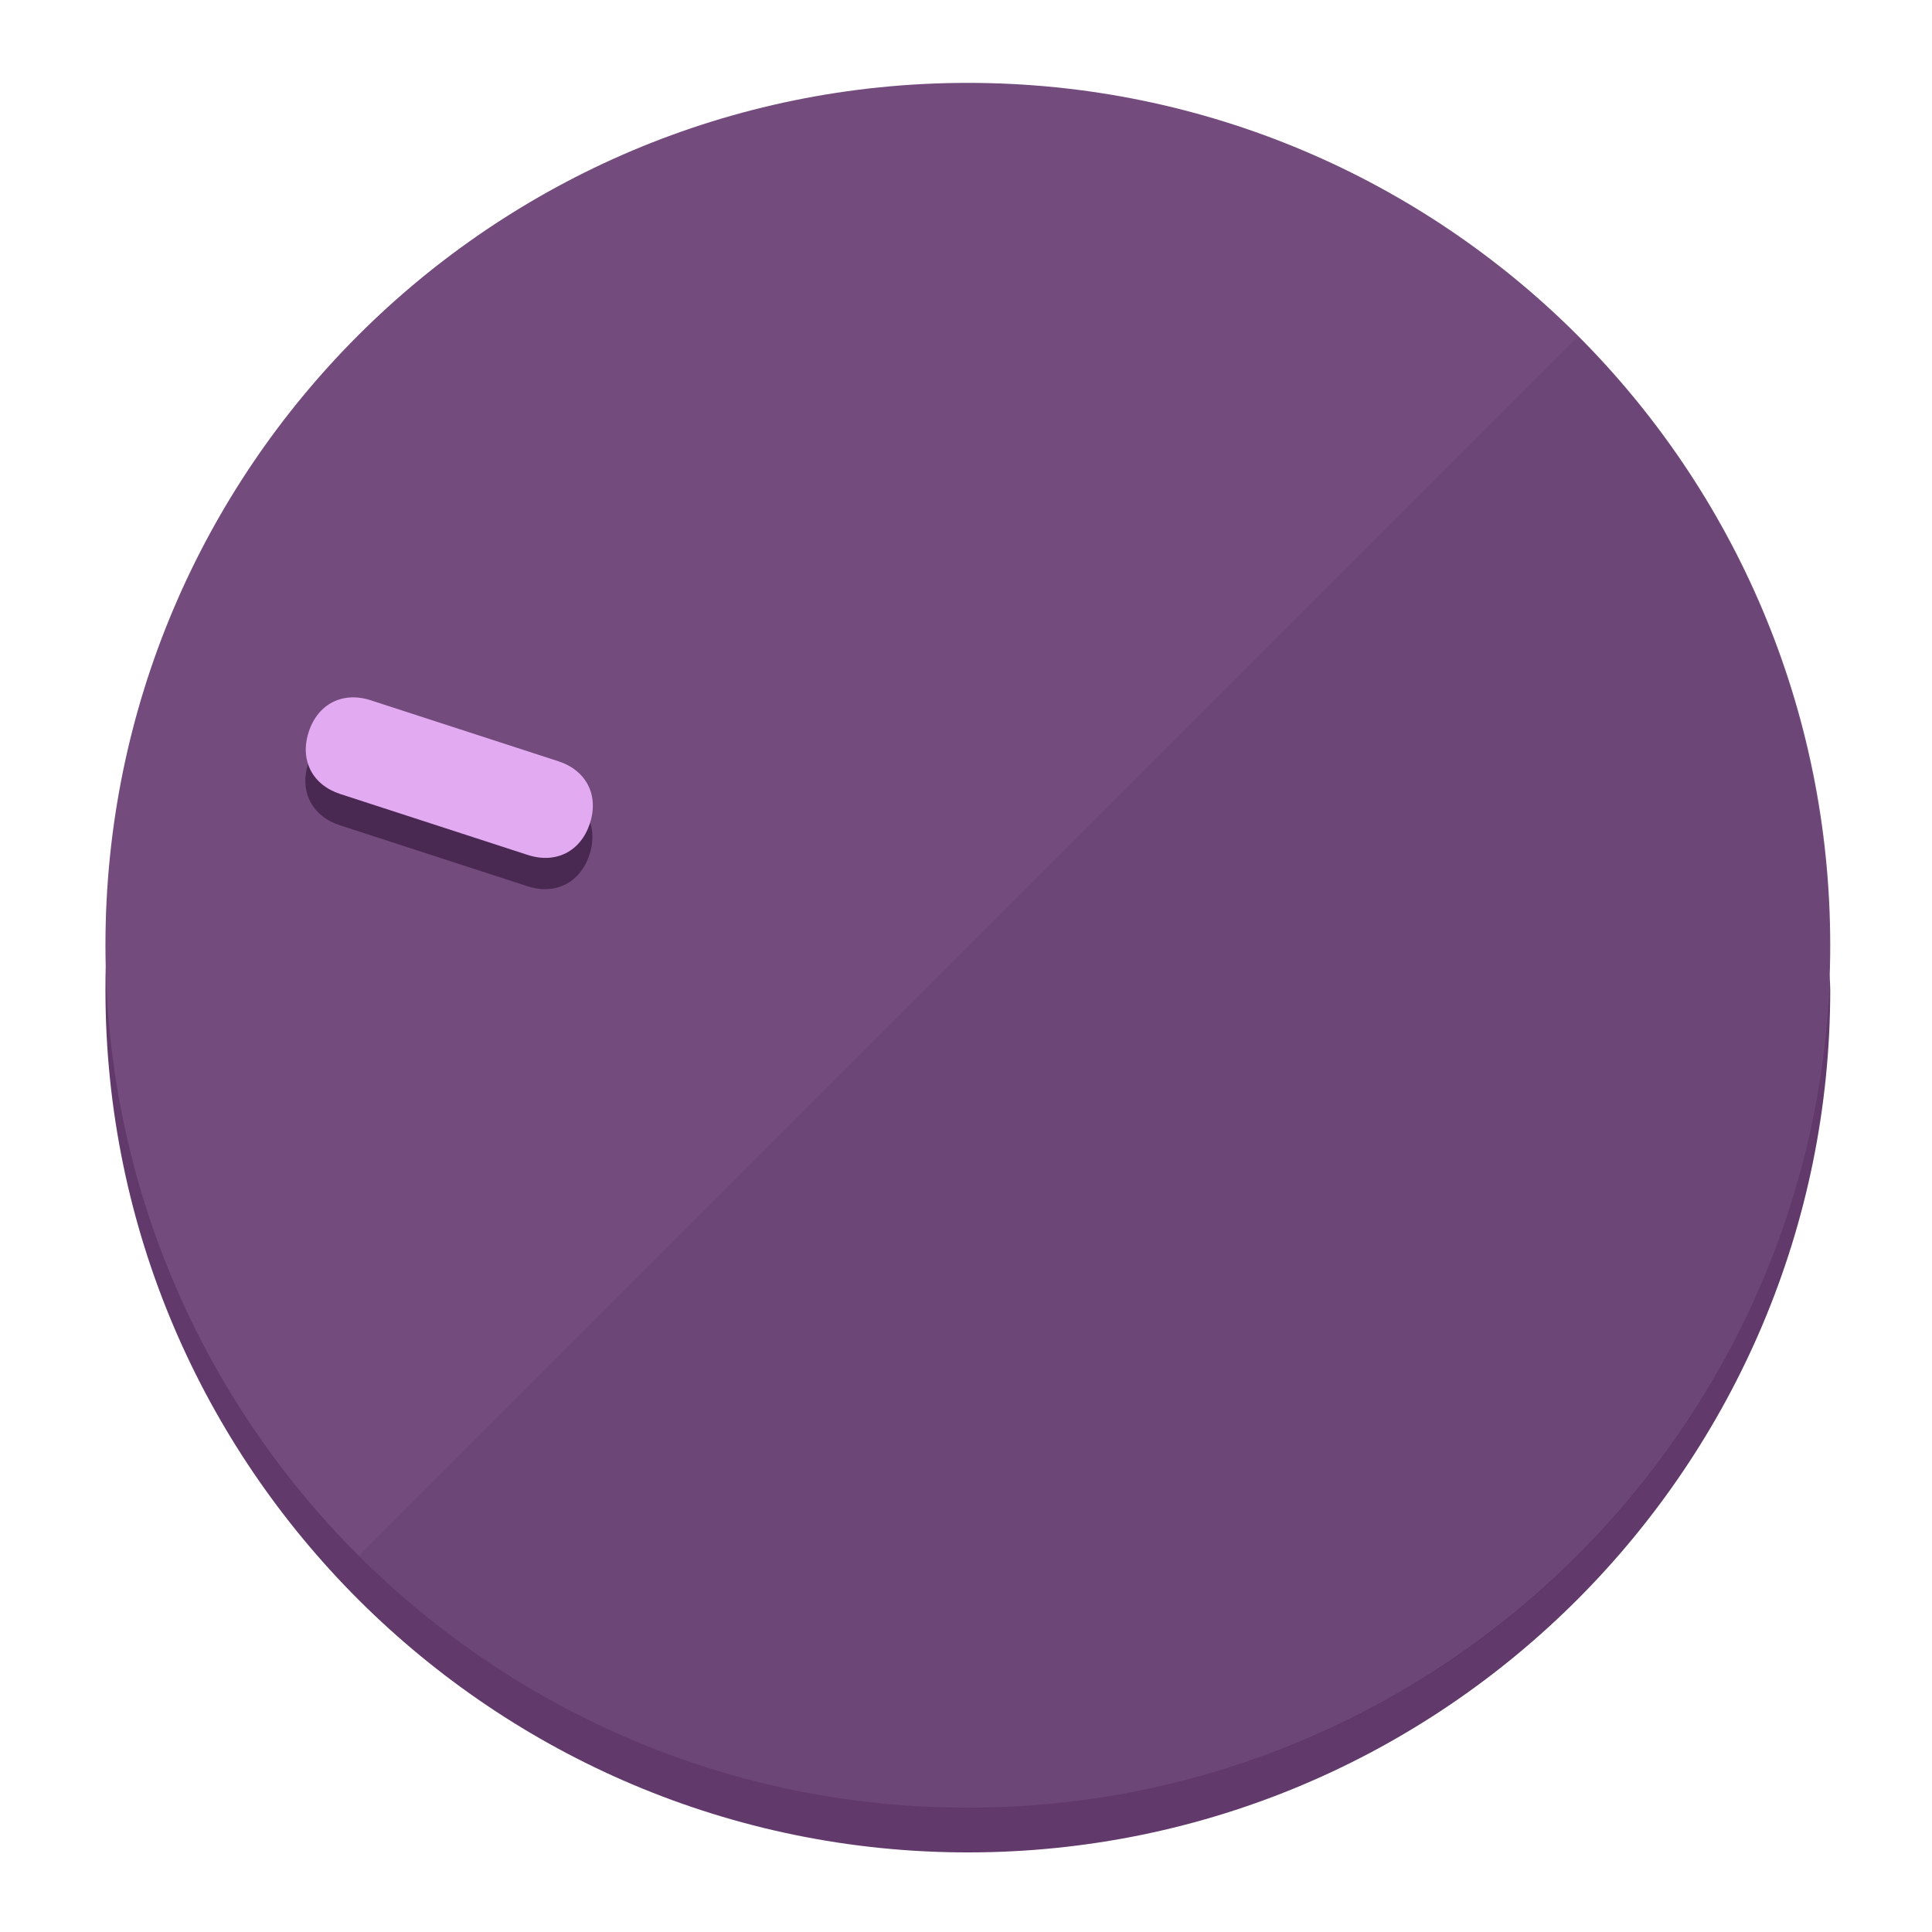
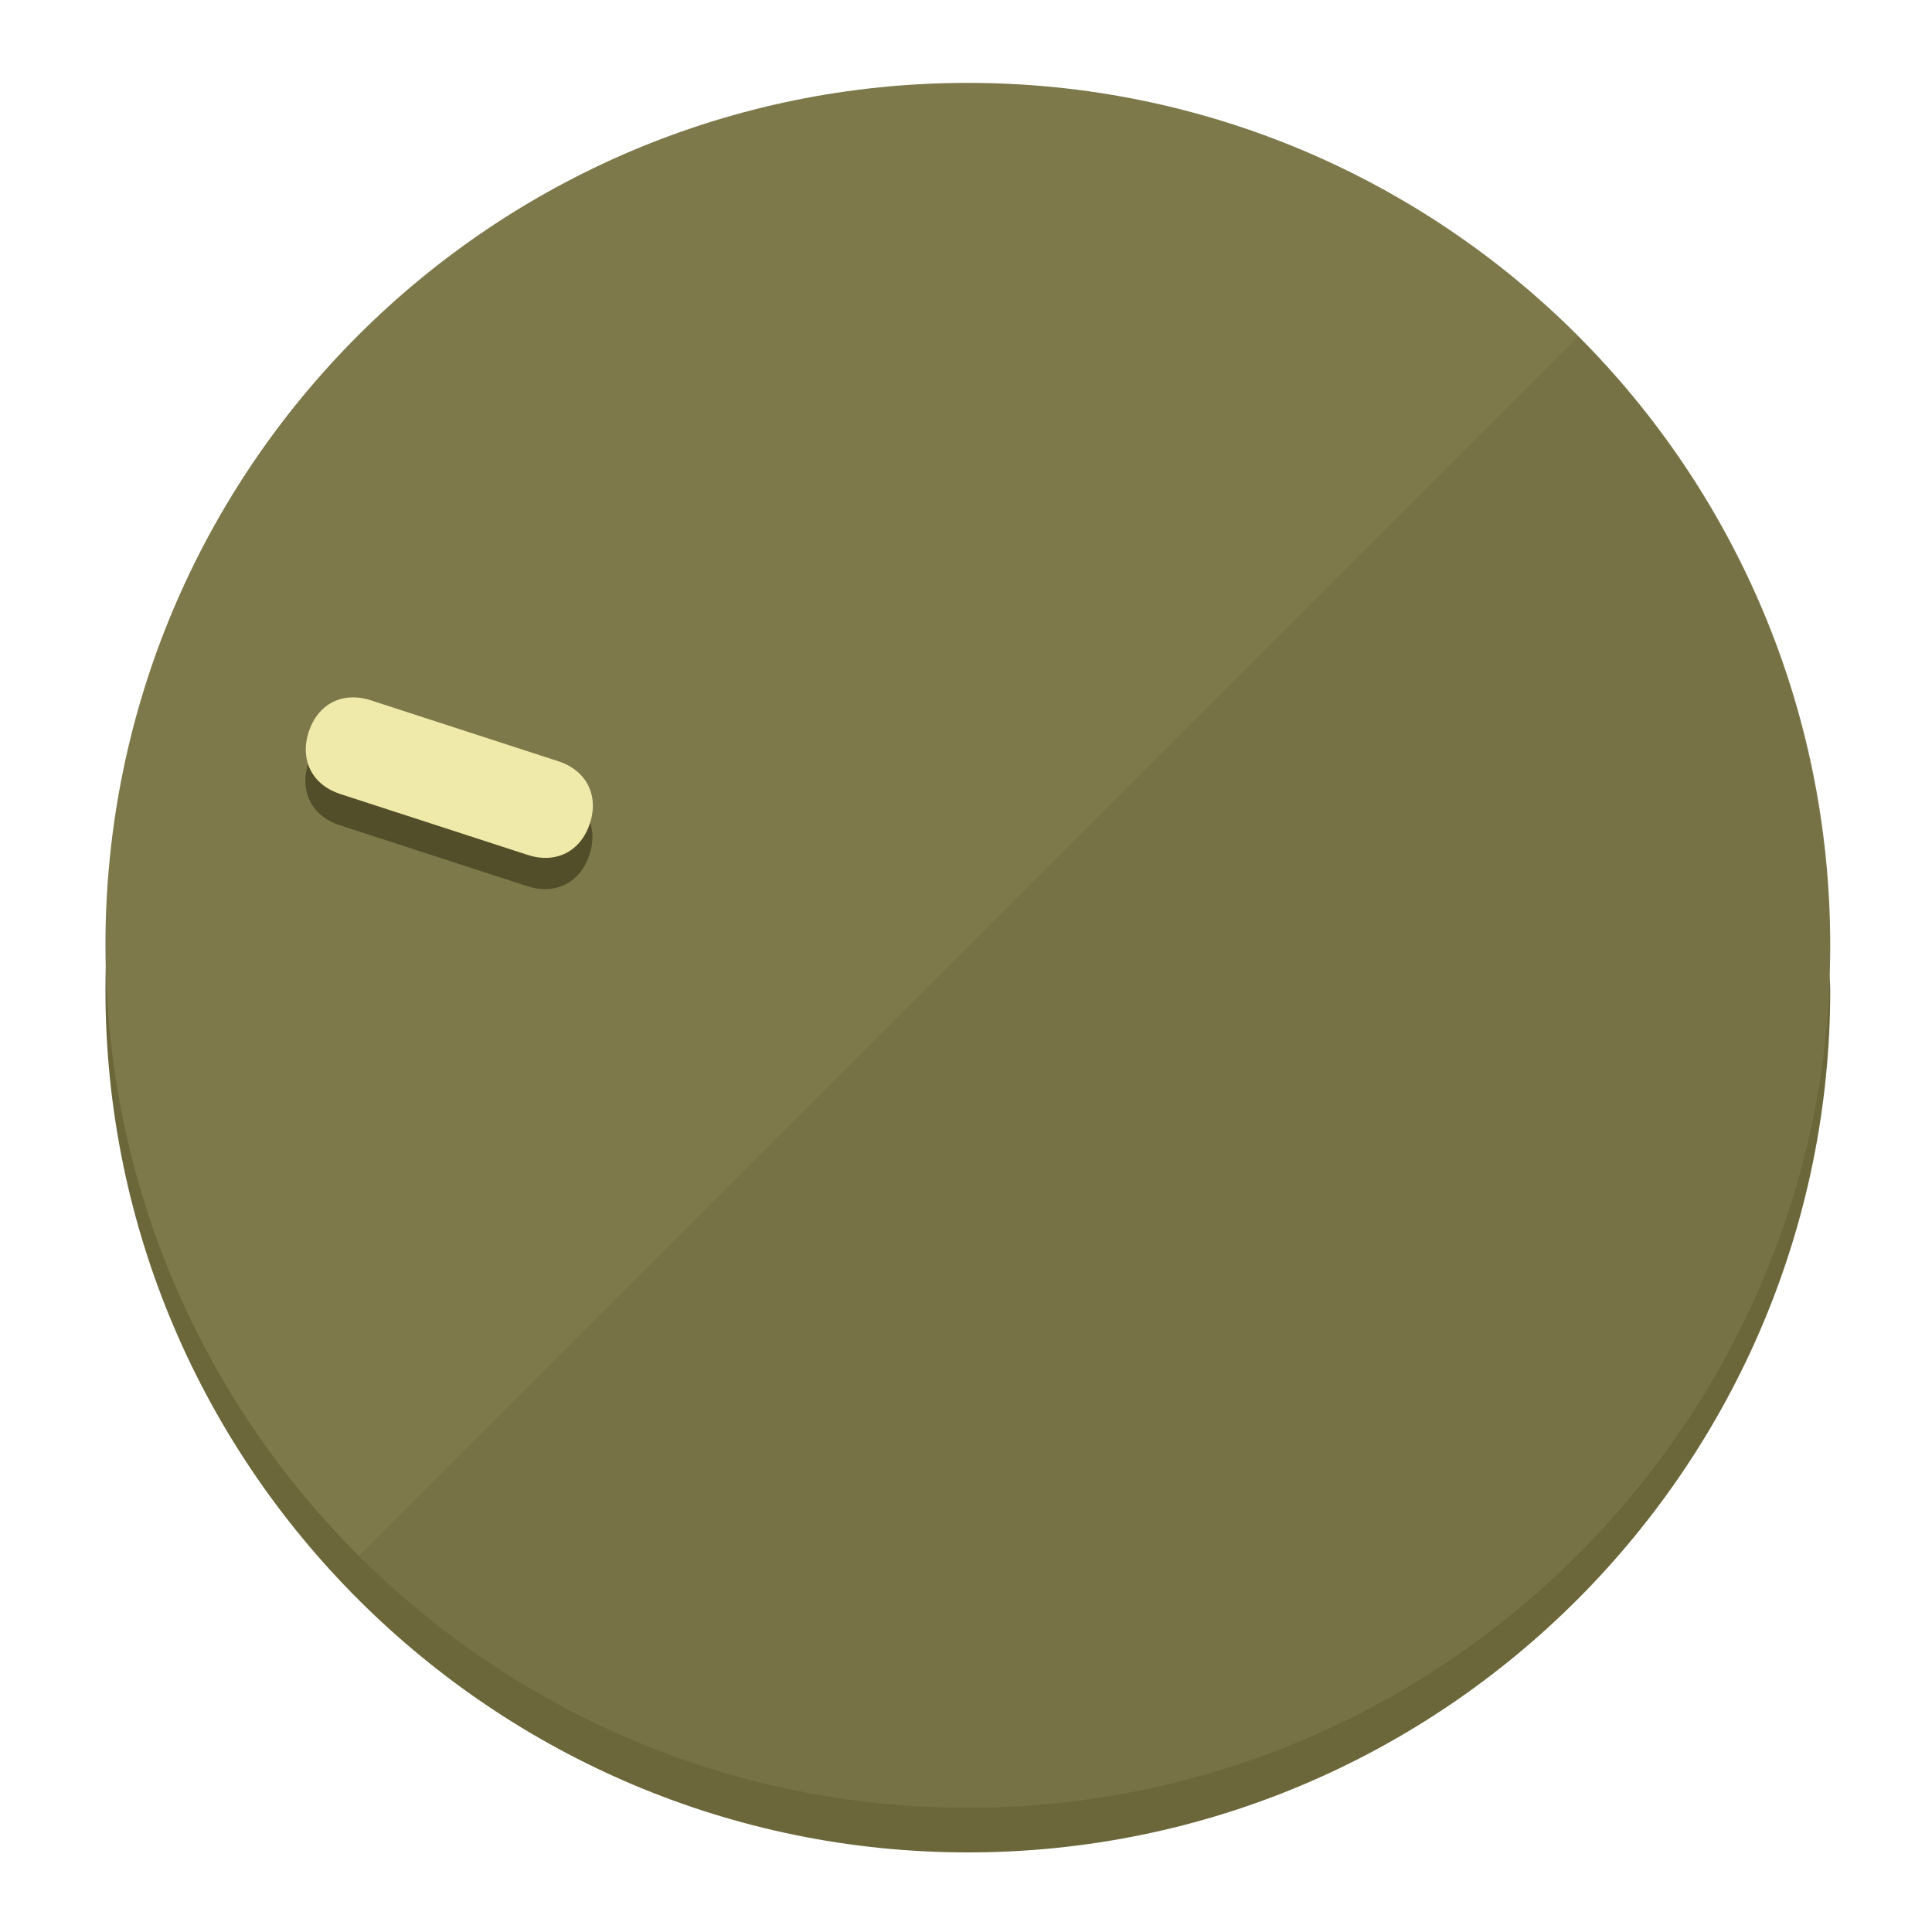
<svg xmlns="http://www.w3.org/2000/svg" height="120px" width="120px" version="1.1" id="Layer_1" viewBox="0 0 496.8 496.8" xml:space="preserve">
  <defs id="defs23" />
  <g id="g3158">
-     <path style="display:inline;fill:#613A6B;fill-opacity:1;stroke-width:1.584" d="m 248.875,445.92 c 116.582,0 212.89,-91.238 220.493,-205.286 0,5.069 1.267,8.87 1.267,13.939 0,121.651 -98.842,221.76 -221.76,221.76 -121.651,0 -221.76,-98.842 -221.76,-221.76 0,-5.069 0,-8.87 1.267,-13.939 7.603,114.048 103.91,205.286 220.493,205.286 z" id="path8" />
-     <circle style="display:inline;fill:#734B7D;fill-opacity:1;stroke-width:1.584" cx="248.875" cy="243.071" r="221.76" id="circle12" />
-     <path style="display:inline;fill:#492952;fill-opacity:0.154;stroke-width:1.587" d="m 405.744,86.606 c 86.308,86.308 86.308,227.193 0,313.5 -86.308,86.308 -227.193,86.308 -313.5,0" id="path14" />
+     <path style="display:inline;fill:#6B673A;fill-opacity:1;stroke-width:1.584" d="m 248.875,445.92 c 116.582,0 212.89,-91.238 220.493,-205.286 0,5.069 1.267,8.87 1.267,13.939 0,121.651 -98.842,221.76 -221.76,221.76 -121.651,0 -221.76,-98.842 -221.76,-221.76 0,-5.069 0,-8.87 1.267,-13.939 7.603,114.048 103.91,205.286 220.493,205.286 z" id="path8" />
+     <circle style="display:inline;fill:#7D794B;fill-opacity:1;stroke-width:1.584" cx="248.875" cy="243.071" r="221.76" id="circle12" />
+     <path style="display:inline;fill:#524E29;fill-opacity:0.154;stroke-width:1.587" d="m 405.744,86.606 c 86.308,86.308 86.308,227.193 0,313.5 -86.308,86.308 -227.193,86.308 -313.5,0" id="path14" />
  </g>
  <g id="g3198">
    <circle style="display:none;fill:#000000;fill-opacity:0;stroke-width:1.584" cx="-154.88" cy="311.577" r="221.76" id="circle12-3" transform="rotate(-72)" />
-     <path style="display:inline;fill:#492952;fill-opacity:1;stroke-width:1.584" d="m 143.448,203.776 c 7.231,2.35 10.485,8.737 8.136,15.968 v 0 c -2.35,7.231 -8.737,10.485 -15.968,8.136 L 87.409,212.216 c -7.231,-2.35 -10.485,-8.737 -8.136,-15.968 v 0 c 2.35,-7.231 8.737,-10.485 15.968,-8.136 z" id="path3789" />
-     <path style="display:inline;fill:#E2AAF0;stroke-width:1.584" d="m 143.557,195.742 c 7.231,2.35 10.485,8.737 8.136,15.968 v 0 c -2.35,7.231 -8.737,10.485 -15.968,8.136 L 87.518,204.182 c -7.231,-2.35 -10.485,-8.737 -8.136,-15.968 v 0 c 2.35,-7.231 8.737,-10.485 15.968,-8.136 z" id="path915" />
+     <path style="display:inline;fill:#524E29;fill-opacity:1;stroke-width:1.584" d="m 143.448,203.776 c 7.231,2.35 10.485,8.737 8.136,15.968 v 0 c -2.35,7.231 -8.737,10.485 -15.968,8.136 L 87.409,212.216 c -7.231,-2.35 -10.485,-8.737 -8.136,-15.968 v 0 c 2.35,-7.231 8.737,-10.485 15.968,-8.136 z" id="path3789" />
+     <path style="display:inline;fill:#F0EAAA;stroke-width:1.584" d="m 143.557,195.742 c 7.231,2.35 10.485,8.737 8.136,15.968 v 0 c -2.35,7.231 -8.737,10.485 -15.968,8.136 L 87.518,204.182 c -7.231,-2.35 -10.485,-8.737 -8.136,-15.968 v 0 c 2.35,-7.231 8.737,-10.485 15.968,-8.136 z" id="path915" />
  </g>
</svg>
